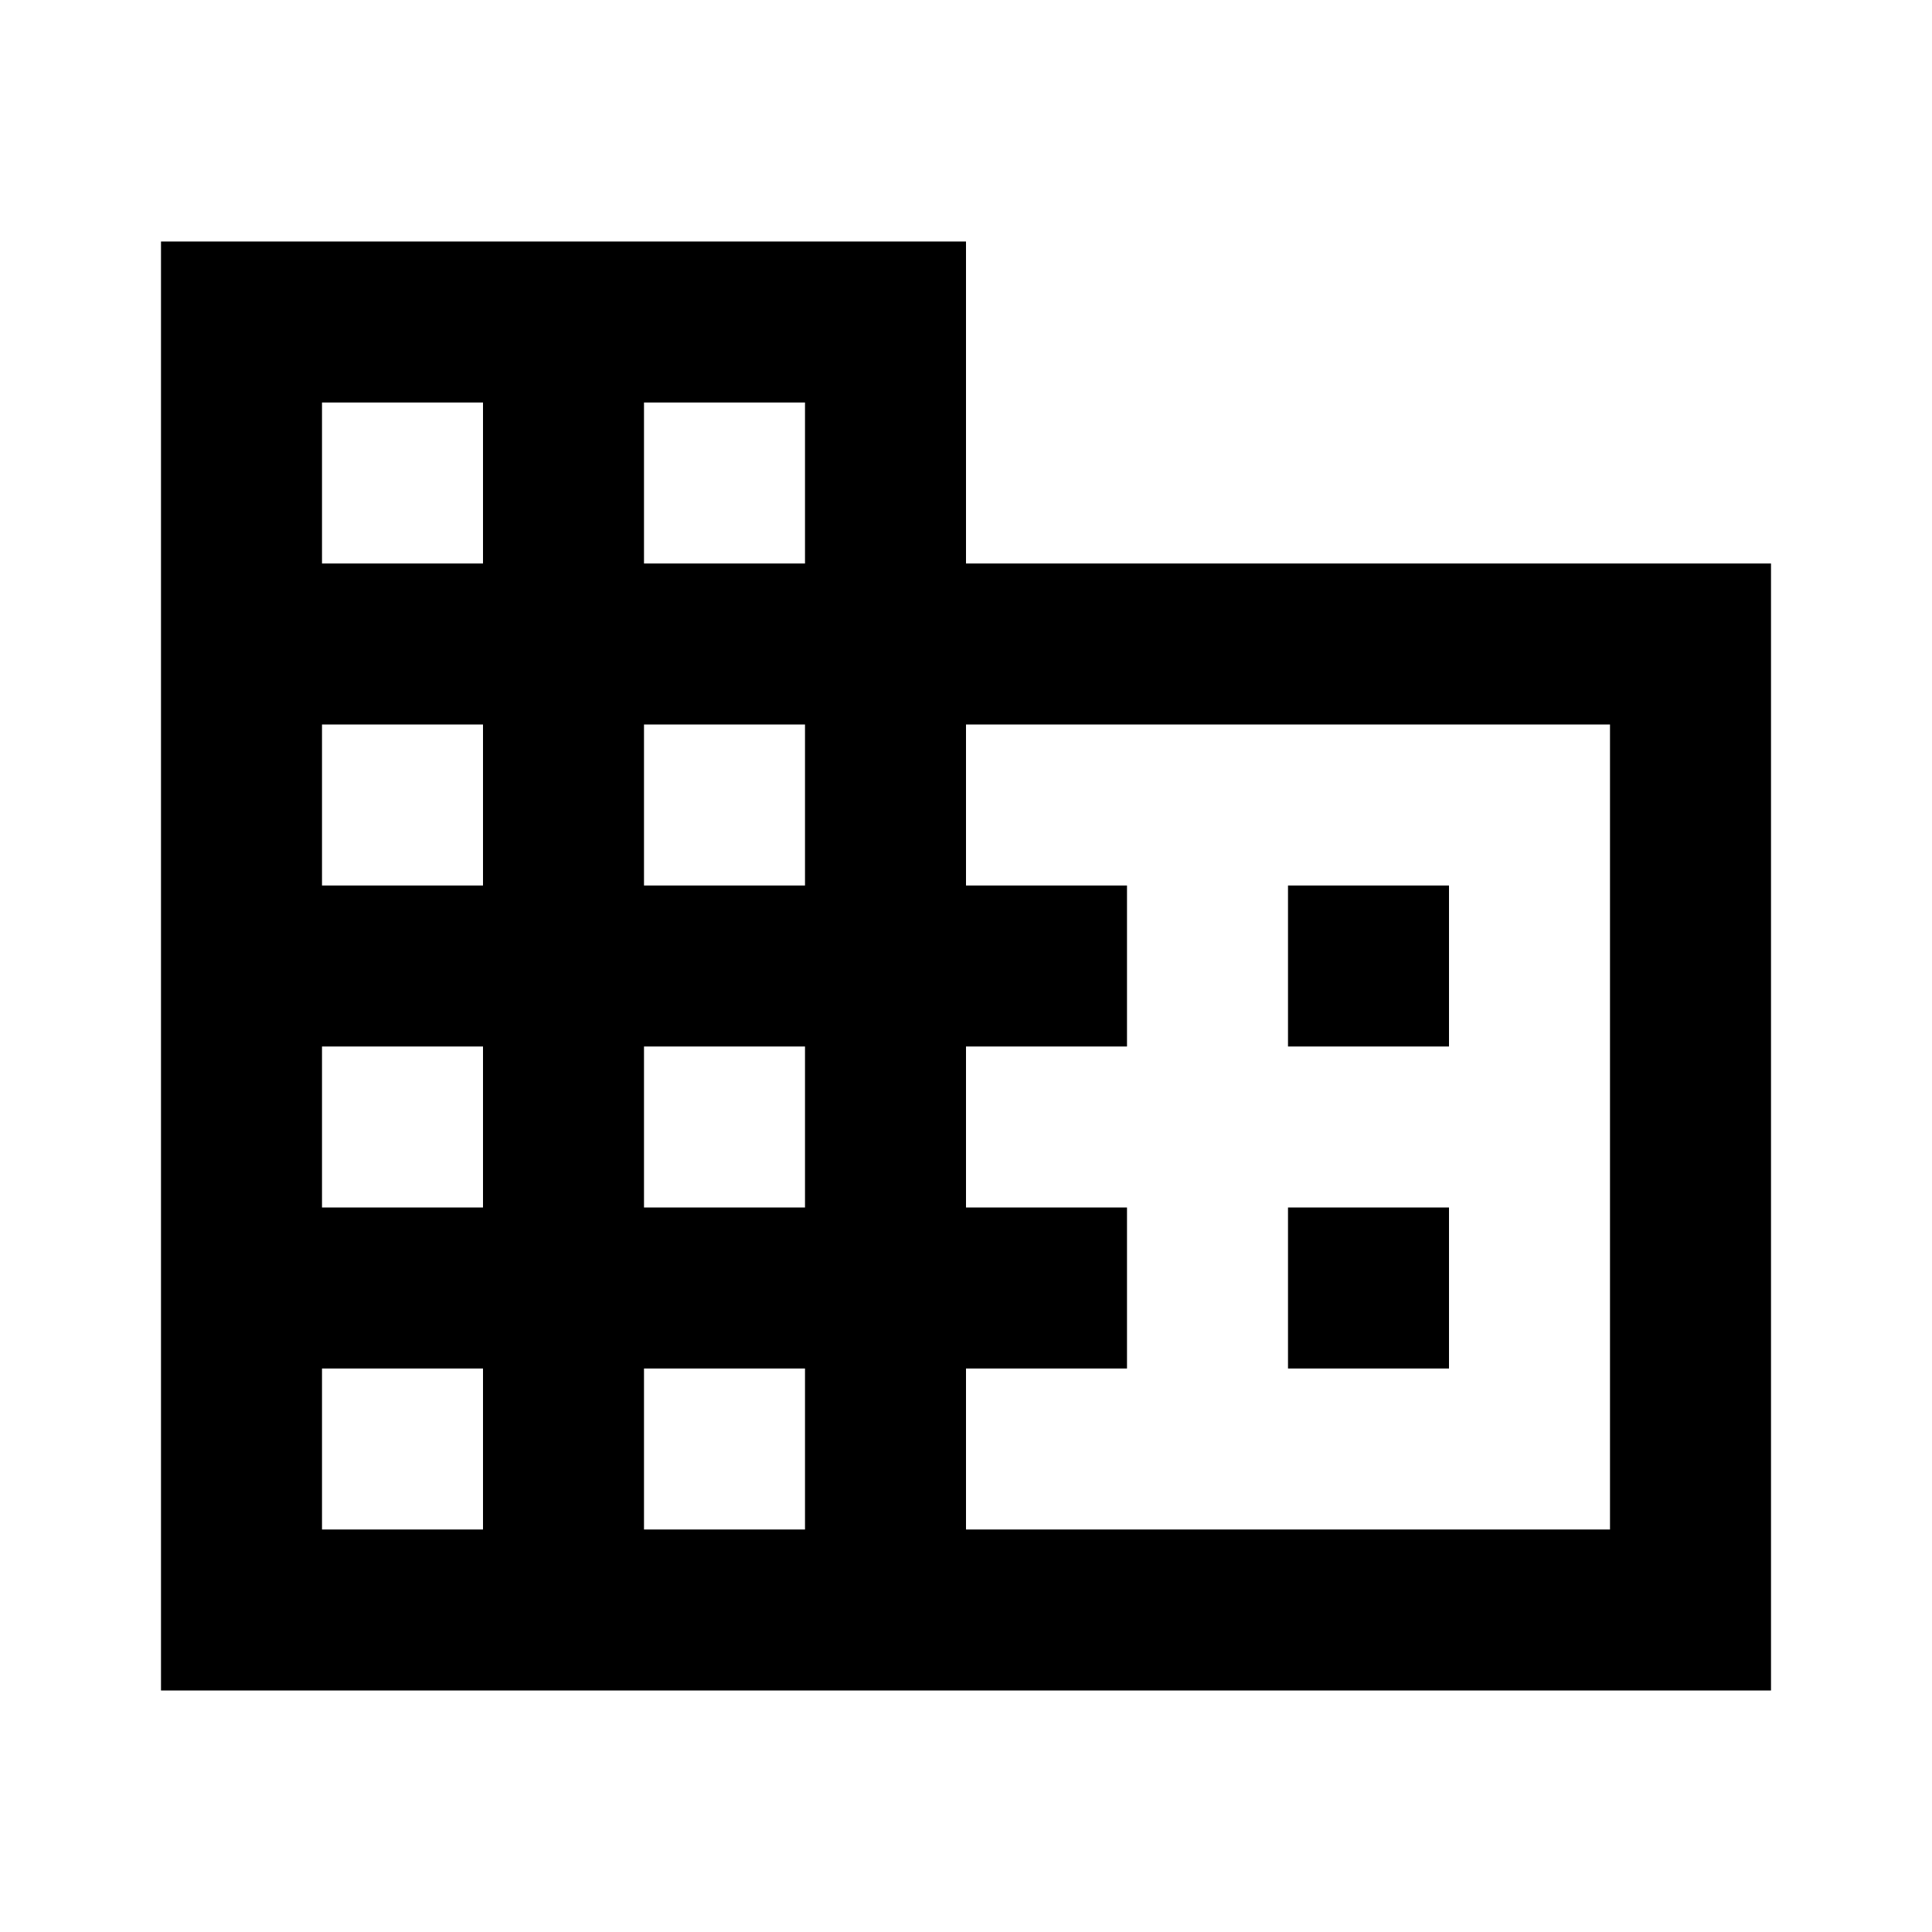
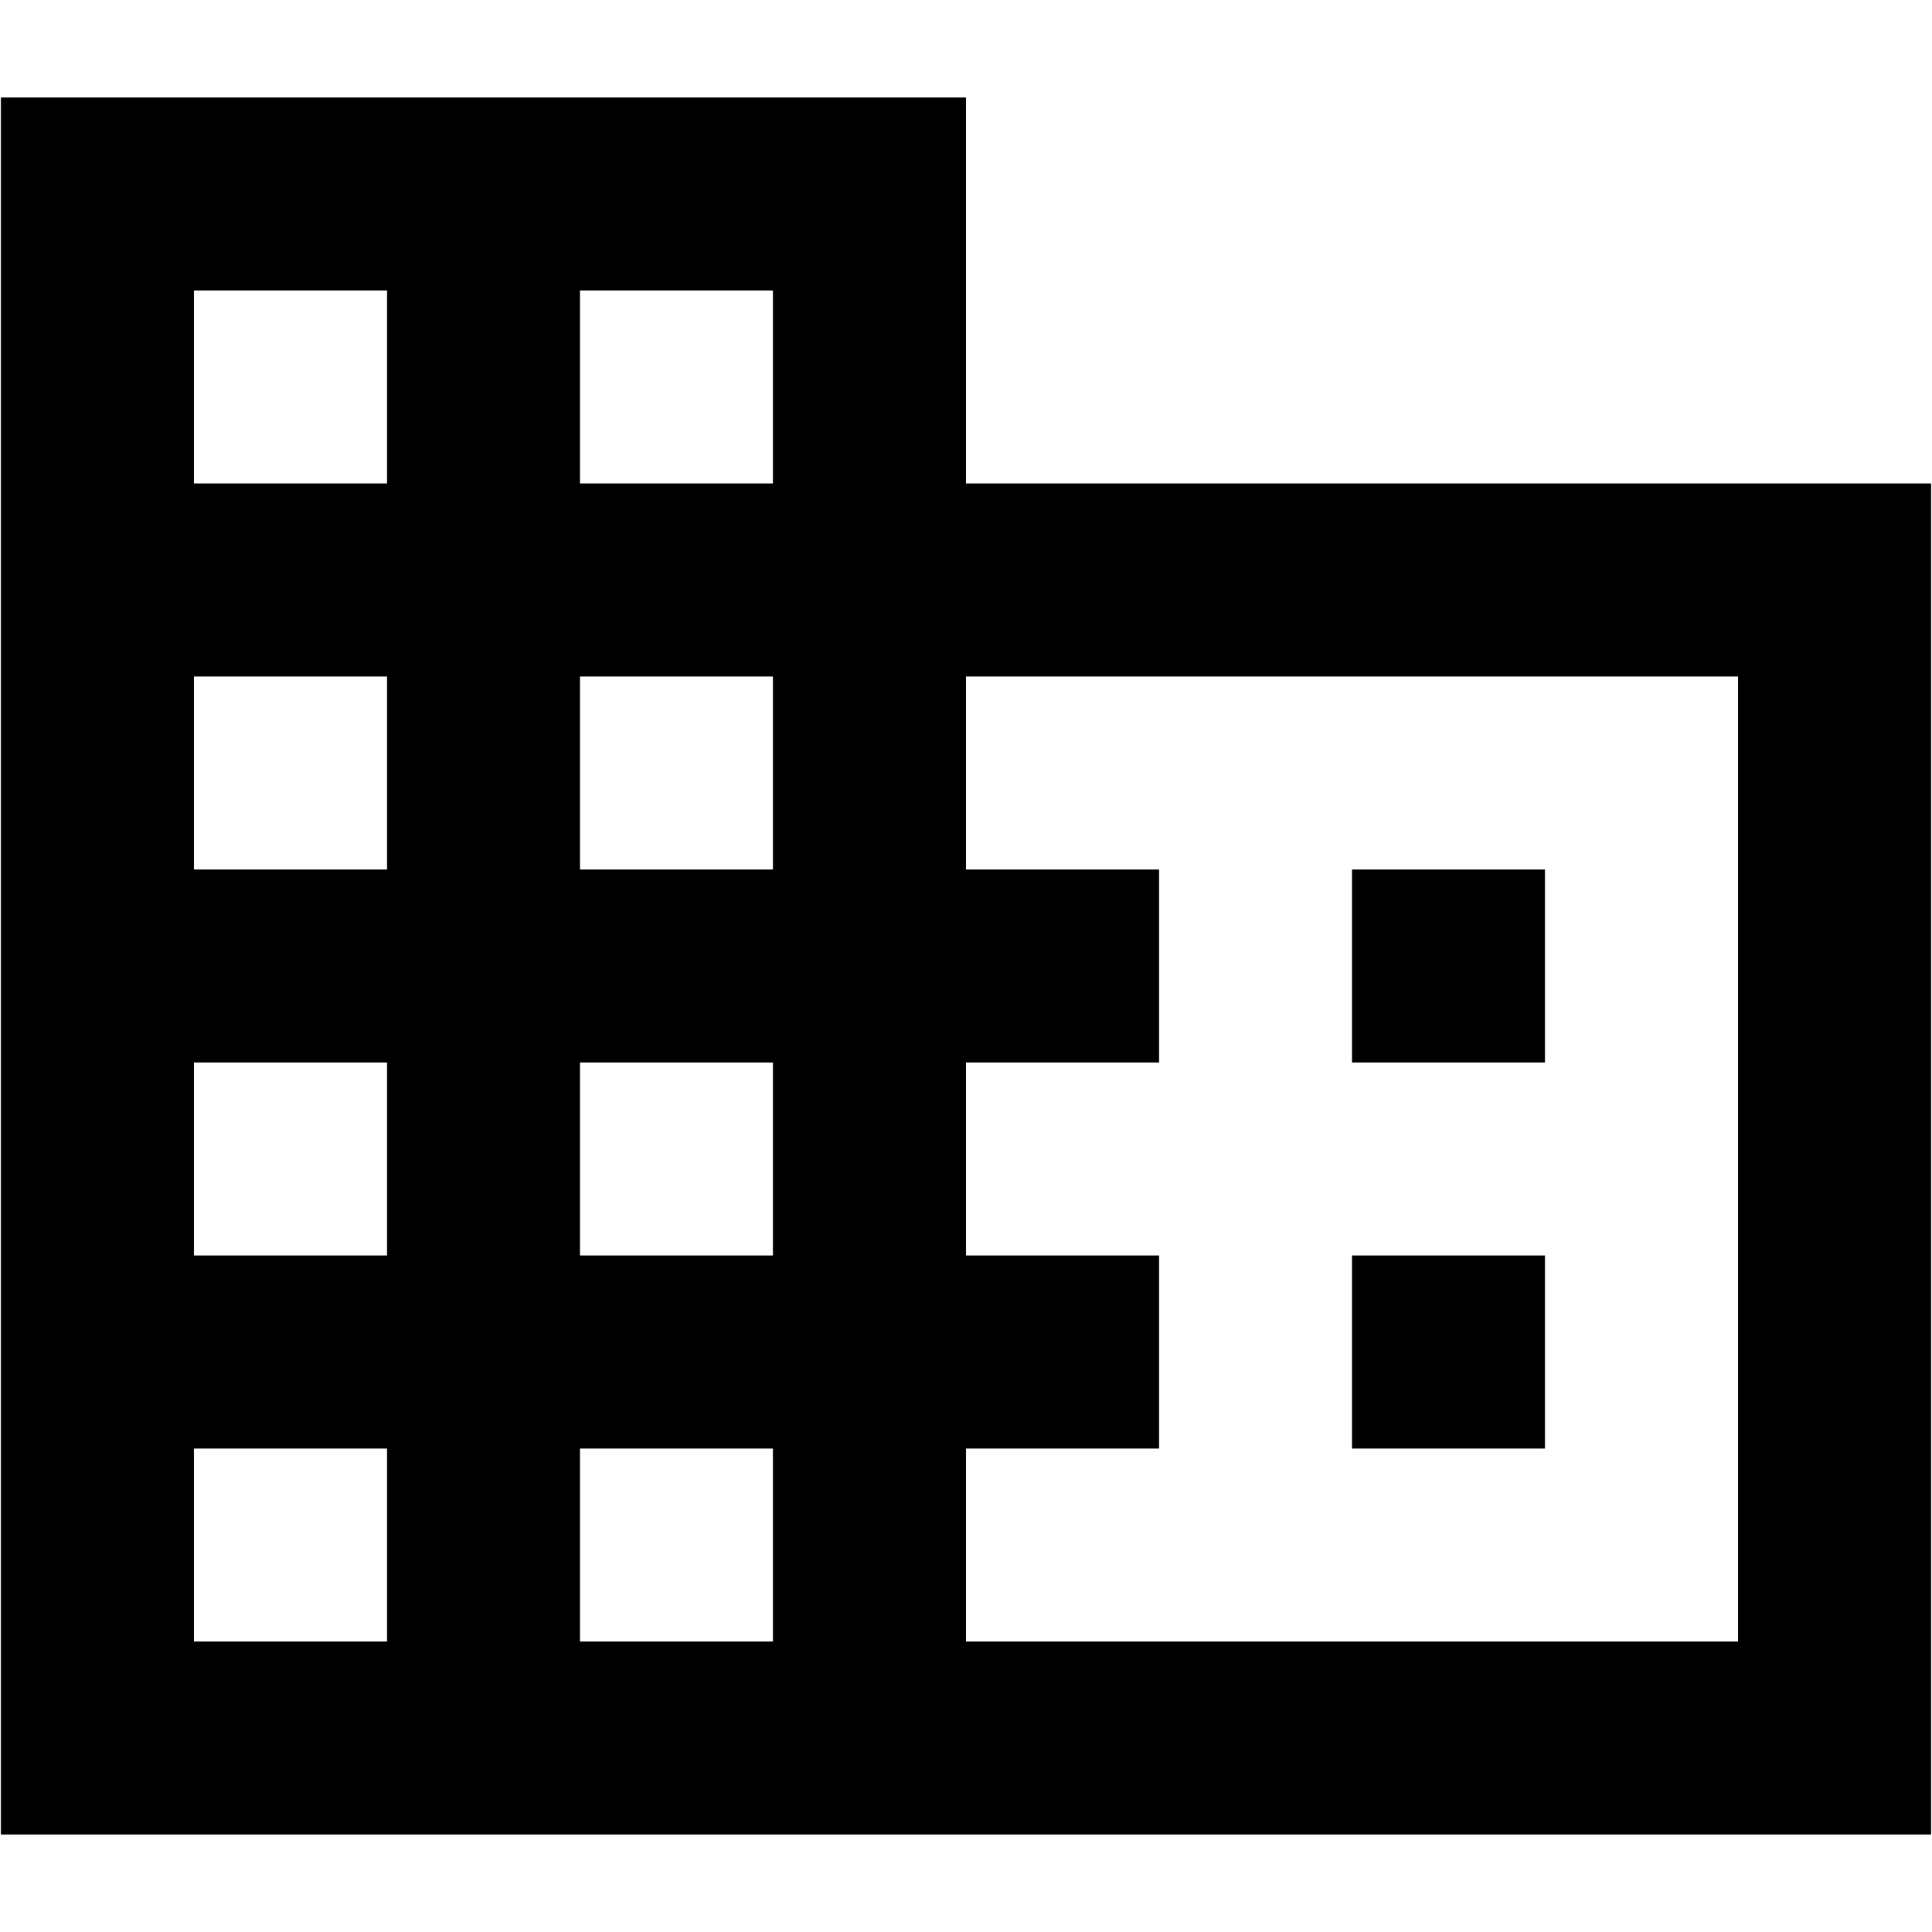
- <svg xmlns="http://www.w3.org/2000/svg" width="1000" height="1000" fill="none">
-   <path fill-rule="evenodd" clip-rule="evenodd" d="M666.667 625H750v83.333h-83.333V625zm0-166.667H750v83.334h-83.333v-83.334zm250-166.666H500V125H83.333v750h833.334V291.667zM250 791.667h-83.333v-83.334H250v83.334zM250 625h-83.333v-83.333H250V625zm0-166.667h-83.333V375H250v83.333zm0-166.666h-83.333v-83.334H250v83.334zm166.667 500h-83.334v-83.334h83.334v83.334zm0-166.667h-83.334v-83.333h83.334V625zm0-166.667h-83.334V375h83.334v83.333zm0-166.666h-83.334v-83.334h83.334v83.334zm416.666 500H500v-83.334h83.333V625H500v-83.333h83.333v-83.334H500V375h333.333v416.667z" fill="#000" />
+ <svg xmlns="http://www.w3.org/2000/svg" viewBox="0 0 1000 1000">
+   <path fill="none" d="M0 0h1000v1000H0z" />
+   <path d="M699.8 649.85h99.9v99.9h-99.9v-99.9zm0-199.8h99.9v99.9h-99.9v-99.9zm299.7-199.8H500V50.45H.5v899.1h999v-699.3zm-799.2 599.4h-99.9v-99.9h99.9v99.9zm0-199.8h-99.9v-99.9h99.9v99.9zm0-199.8h-99.9v-99.9h99.9v99.9zm0-199.8h-99.9v-99.9h99.9v99.9zm199.8 599.4h-99.9v-99.9h99.9v99.9zm0-199.8h-99.9v-99.9h99.9v99.9zm0-199.8h-99.9v-99.9h99.9v99.9zm0-199.8h-99.9v-99.9h99.9v99.9zm499.5 599.4H500v-99.9h99.9v-99.9H500v-99.9h99.9v-99.9H500v-99.9h399.6v499.5z" fill-rule="evenodd" clip-rule="evenodd" />
</svg>
